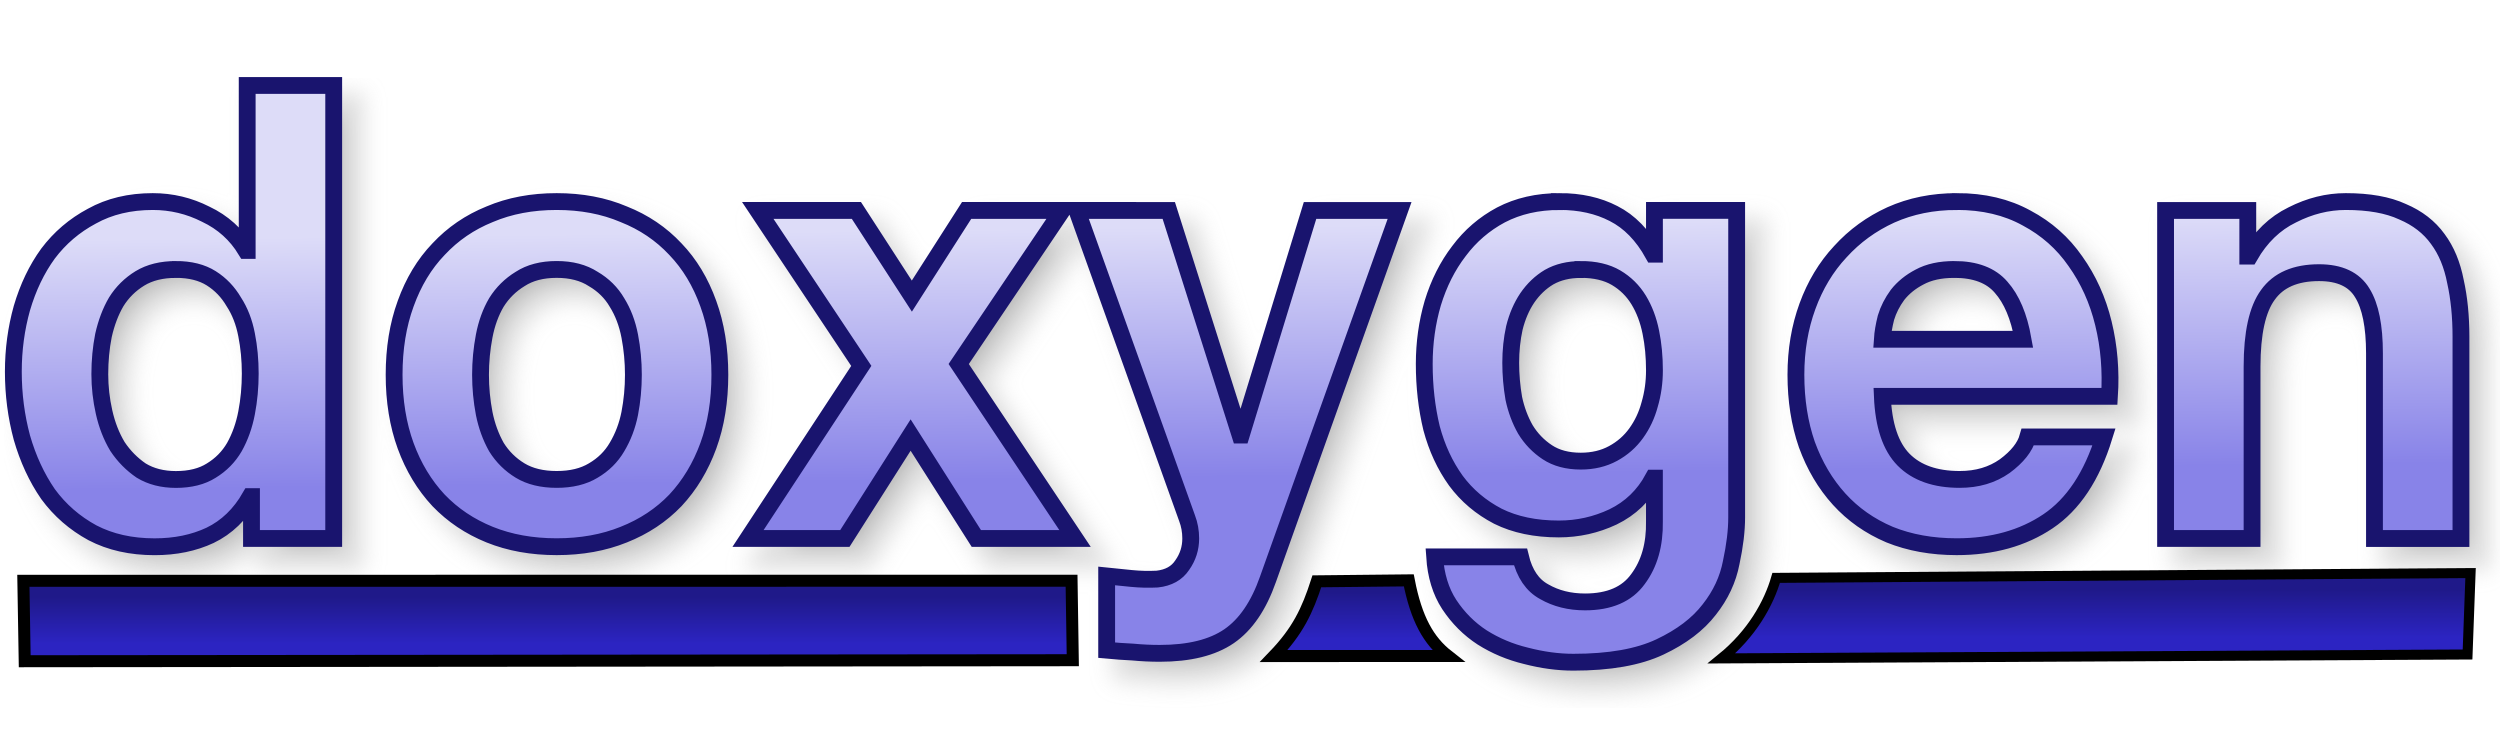
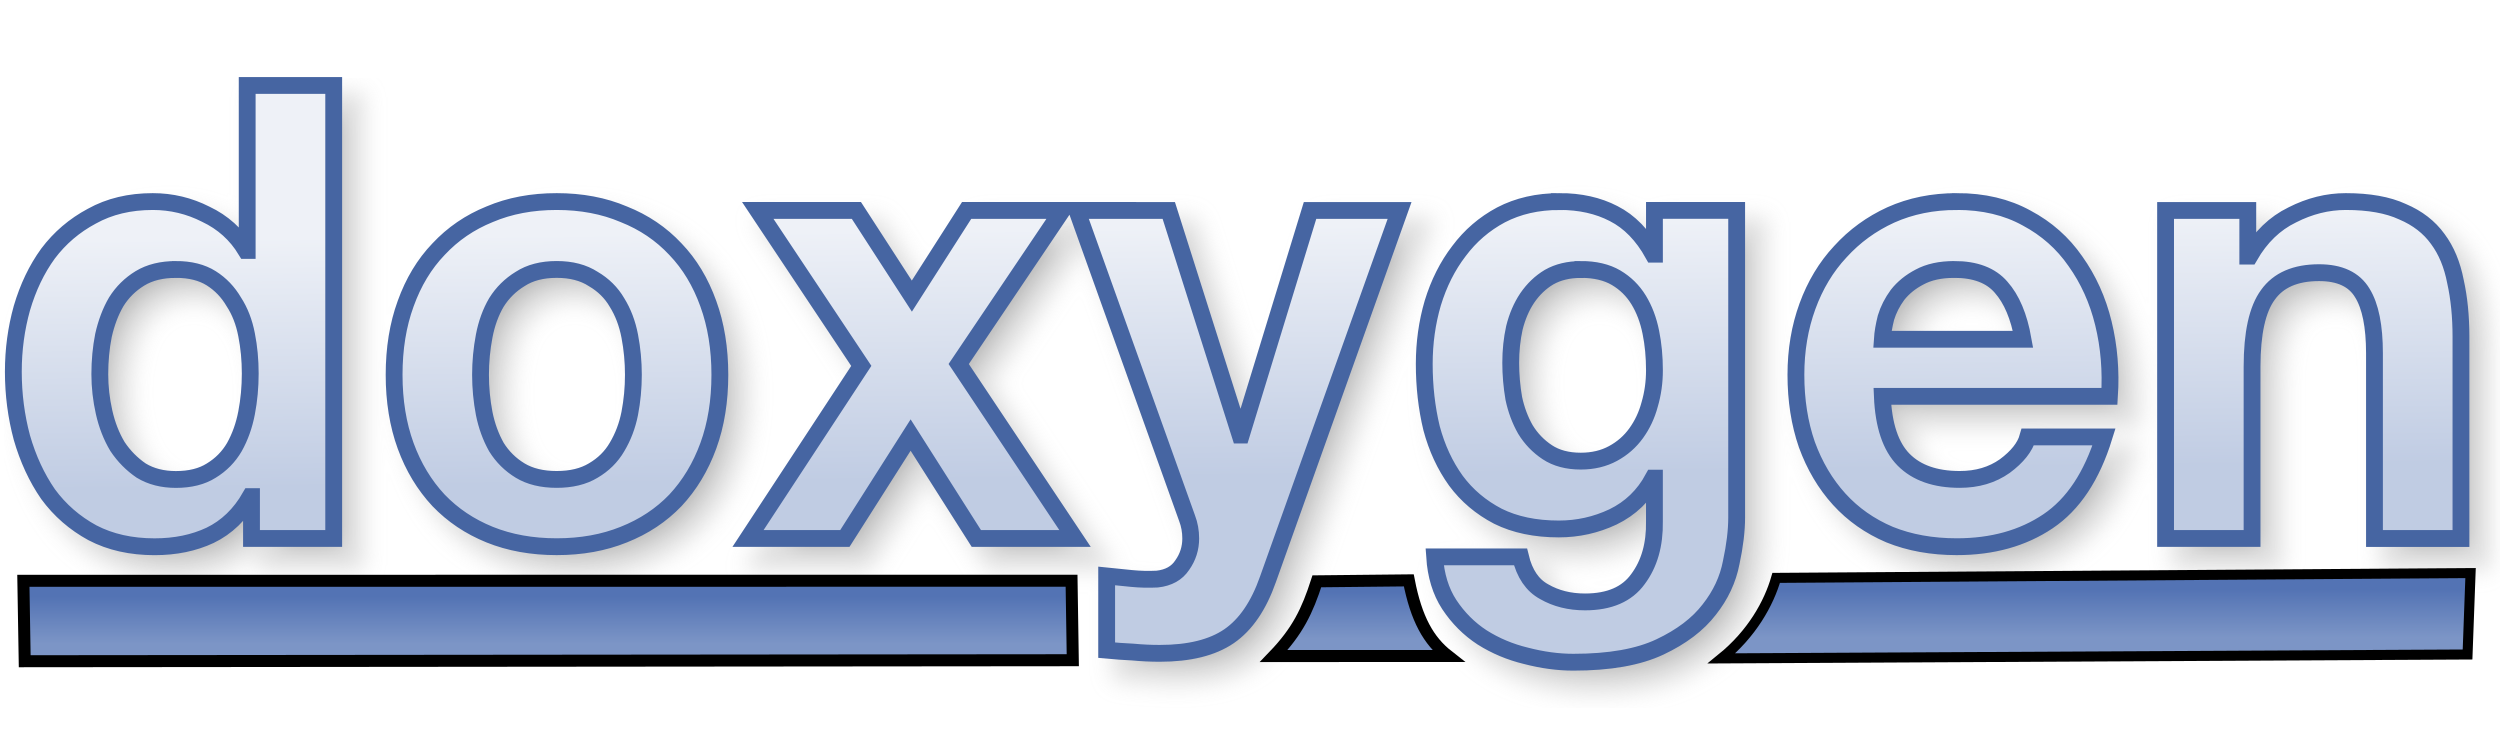
<svg xmlns="http://www.w3.org/2000/svg" xmlns:xlink="http://www.w3.org/1999/xlink" version="1.1" viewBox="0 0 104 31">
  <defs>
    <linearGradient id="a">
-       <stop stop-color="#1F1989" offset="0" />
-       <stop stop-color="#2C24C2" offset="1" />
+       <stop stop-color="#5373B4" offset="0" />
+       <stop stop-color="#7C95C6" offset="1" />
    </linearGradient>
    <linearGradient id="d" x1="31.474" x2="31.474" y1="24.821" y2="26.773" gradientUnits="userSpaceOnUse" xlink:href="#a" />
    <linearGradient id="c" x1="31.474" x2="31.474" y1="24.821" y2="26.773" gradientTransform="matrix(.6816 0 0 1.0248 72.391 -.91809)" gradientUnits="userSpaceOnUse" xlink:href="#a" />
    <linearGradient id="b" x1="56.295" x2="56.295" y1="24.622" y2="26.574" gradientUnits="userSpaceOnUse" xlink:href="#a" />
    <linearGradient id="e" x1="49.067" x2="48.956" y1="19.719" y2="9.523" gradientTransform="matrix(.97968 0 0 1.0207 -.25579 -.25579)" gradientUnits="userSpaceOnUse">
-       <stop stop-color="#8883E8" offset="0" />
-       <stop stop-color="#DDDCF8" offset="1" />
+       <stop stop-color="#C0CCE3" offset="0" />
+       <stop stop-color="#EEF1F7" offset="1" />
    </linearGradient>
    <filter id="f" x="-.011" y="-.045" width="1.021" height="1.091" color-interpolation-filters="sRGB">
      <feGaussianBlur stdDeviation="0.453" />
    </filter>
  </defs>
  <g>
    <path transform="translate(-2.5759 -27.848)" d="m13.609 32.203v6.863h-0.051c-0.405-0.669-0.963-1.171-1.672-1.506-0.692-0.352-1.428-0.527-2.205-0.527-0.963 0-1.807 0.203-2.533 0.607-0.726 0.387-1.334 0.906-1.824 1.557-0.473 0.651-0.835 1.409-1.088 2.272-0.236 0.845-0.355 1.724-0.355 2.639 0 0.95 0.119 1.864 0.355 2.744 0.253 0.88 0.615 1.663 1.088 2.35 0.49 0.669 1.107 1.207 1.85 1.611 0.743 0.387 1.604 0.58 2.584 0.58 0.861 0 1.631-0.158 2.307-0.475 0.692-0.334 1.25-0.872 1.672-1.611h0.051v1.742h3.42v-18.846zm12.875 4.83c-1.03 0-1.96 0.175-2.787 0.527-0.828 0.334-1.536 0.82-2.127 1.453-0.591 0.616-1.048 1.372-1.369 2.269-0.321 0.88-0.48 1.866-0.48 2.957s0.16 2.075 0.48 2.955c0.321 0.88 0.778 1.636 1.369 2.269 0.591 0.616 1.299 1.091 2.127 1.426 0.828 0.334 1.757 0.502 2.787 0.502 1.03 0 1.96-0.168 2.787-0.502 0.844-0.334 1.561-0.81 2.152-1.426 0.591-0.633 1.048-1.39 1.369-2.269 0.321-0.88 0.48-1.864 0.48-2.955s-0.16-2.077-0.48-2.957c-0.321-0.897-0.778-1.654-1.369-2.269-0.591-0.633-1.308-1.119-2.152-1.453-0.828-0.352-1.757-0.527-2.787-0.527zm41.715 0c-0.912 0-1.722 0.185-2.432 0.555-0.692 0.37-1.275 0.87-1.748 1.504-0.473 0.616-0.837 1.337-1.09 2.164-0.236 0.809-0.354 1.655-0.354 2.535 0 0.933 0.1 1.821 0.303 2.666 0.22 0.827 0.558 1.556 1.014 2.189 0.456 0.616 1.039 1.109 1.748 1.478 0.709 0.352 1.554 0.529 2.533 0.529 0.794 0 1.545-0.168 2.254-0.502 0.726-0.352 1.283-0.89 1.672-1.611h0.051v1.795c0.017 0.968-0.211 1.769-0.684 2.402-0.456 0.633-1.19 0.951-2.203 0.951-0.642 0-1.208-0.142-1.697-0.424-0.49-0.264-0.819-0.747-0.988-1.451h-3.572c0.051 0.774 0.253 1.435 0.607 1.98 0.372 0.563 0.829 1.019 1.369 1.371 0.557 0.352 1.166 0.607 1.824 0.766 0.676 0.176 1.333 0.266 1.975 0.266 1.503 0 2.703-0.212 3.598-0.635 0.895-0.422 1.58-0.941 2.053-1.557 0.473-0.598 0.777-1.249 0.912-1.953 0.152-0.704 0.227-1.329 0.227-1.875v-12.775h-3.42v1.822h-0.051c-0.439-0.792-0.988-1.355-1.647-1.69-0.642-0.334-1.393-0.502-2.254-0.502zm16.523 0c-0.996 0-1.909 0.185-2.736 0.555-0.811 0.37-1.512 0.88-2.103 1.531-0.591 0.633-1.046 1.39-1.367 2.269s-0.48 1.831-0.48 2.852c0 1.056 0.151 2.022 0.455 2.902 0.321 0.88 0.768 1.636 1.342 2.269 0.574 0.633 1.276 1.127 2.103 1.478 0.828 0.334 1.757 0.502 2.787 0.502 1.486 0 2.752-0.353 3.799-1.057 1.047-0.704 1.825-1.873 2.332-3.51h-3.168c-0.118 0.422-0.439 0.828-0.963 1.215-0.524 0.37-1.147 0.553-1.873 0.553-1.013 0-1.792-0.273-2.332-0.818-0.54-0.545-0.836-1.425-0.887-2.639h9.449c0.068-1.056-0.016-2.067-0.252-3.035-0.236-0.968-0.626-1.829-1.166-2.586-0.524-0.757-1.2-1.355-2.027-1.795-0.828-0.458-1.797-0.688-2.912-0.688zm16.189 0c-0.76 0-1.502 0.185-2.228 0.555-0.726 0.352-1.317 0.923-1.773 1.715h-0.076v-1.9h-3.42v13.646h3.598v-7.152c0-1.39 0.219-2.384 0.658-2.982 0.439-0.616 1.149-0.924 2.129-0.924 0.861 0 1.461 0.281 1.799 0.844 0.338 0.545 0.506 1.382 0.506 2.508v7.707h3.598v-8.393c0-0.845-0.076-1.611-0.229-2.297-0.135-0.704-0.38-1.292-0.734-1.768-0.355-0.493-0.844-0.873-1.469-1.137-0.608-0.282-1.395-0.422-2.357-0.422zm-66.063 0.369 4.307 6.467-4.713 7.18h4.029l2.736-4.303 2.734 4.303h4.106l-4.84-7.258 4.307-6.389h-3.977l-2.279 3.564-2.307-3.564zm13.275 0 4.584 12.803c0.101 0.264 0.152 0.545 0.152 0.844 0 0.405-0.117 0.775-0.354 1.109-0.22 0.334-0.566 0.527-1.039 0.58-0.355 0.018-0.71 0.01-1.065-0.025-0.355-0.035-0.701-0.07-1.039-0.105v3.088c0.372 0.035 0.735 0.061 1.09 0.078 0.372 0.035 0.744 0.053 1.115 0.053 1.233 0 2.194-0.238 2.887-0.713 0.692-0.475 1.233-1.266 1.621-2.375l5.473-15.336h-3.725l-2.861 9.344h-0.051l-2.965-9.344zm-37.48 2.455c0.591 0 1.082 0.123 1.471 0.369 0.388 0.246 0.699 0.572 0.936 0.977 0.253 0.387 0.432 0.845 0.533 1.373 0.101 0.51 0.152 1.048 0.152 1.611 0 0.563-0.051 1.107-0.152 1.635-0.101 0.528-0.271 1.004-0.508 1.426-0.236 0.405-0.556 0.73-0.961 0.977-0.388 0.246-0.88 0.369-1.471 0.369-0.557 0-1.038-0.123-1.443-0.369-0.388-0.264-0.718-0.597-0.988-1.002-0.253-0.422-0.438-0.898-0.557-1.426s-0.178-1.056-0.178-1.584c-1e-7 -0.563 0.051-1.099 0.152-1.609 0.118-0.528 0.295-0.996 0.531-1.4 0.253-0.405 0.583-0.73 0.988-0.977 0.405-0.246 0.903-0.369 1.494-0.369zm15.84 0c0.608 0 1.114 0.133 1.52 0.396 0.422 0.246 0.752 0.572 0.988 0.977 0.253 0.405 0.43 0.871 0.531 1.398 0.101 0.528 0.152 1.066 0.152 1.611 0 0.545-0.051 1.081-0.152 1.609-0.101 0.51-0.278 0.976-0.531 1.398-0.236 0.405-0.566 0.73-0.988 0.977-0.405 0.246-0.912 0.369-1.52 0.369-0.608 0-1.114-0.123-1.52-0.369s-0.735-0.572-0.988-0.977c-0.236-0.422-0.406-0.888-0.508-1.398-0.101-0.528-0.152-1.064-0.152-1.609 0-0.545 0.051-1.083 0.152-1.611 0.101-0.528 0.271-0.994 0.508-1.398 0.253-0.405 0.583-0.73 0.988-0.977 0.405-0.264 0.912-0.396 1.52-0.396zm42.602 0c0.591 0 1.08 0.115 1.469 0.344 0.388 0.229 0.701 0.537 0.938 0.924 0.236 0.387 0.406 0.835 0.508 1.346 0.101 0.493 0.15 1.021 0.15 1.584 0 0.493-0.066 0.968-0.201 1.426-0.118 0.44-0.305 0.836-0.559 1.188-0.253 0.352-0.574 0.633-0.963 0.844-0.388 0.211-0.835 0.318-1.342 0.318-0.557 0-1.021-0.125-1.393-0.371-0.372-0.246-0.676-0.562-0.912-0.949-0.22-0.387-0.381-0.818-0.482-1.293-0.084-0.493-0.127-0.986-0.127-1.478 0-0.51 0.051-0.994 0.152-1.451 0.118-0.475 0.297-0.89 0.533-1.242 0.253-0.37 0.557-0.66 0.912-0.871 0.372-0.211 0.81-0.316 1.316-0.316zm15.535 0c0.878 0 1.529 0.248 1.951 0.74 0.439 0.493 0.743 1.214 0.912 2.164h-5.854c0.017-0.264 0.068-0.564 0.152-0.898 0.101-0.334 0.263-0.65 0.482-0.949 0.236-0.299 0.541-0.547 0.912-0.74 0.388-0.211 0.869-0.316 1.443-0.316z" filter="url(#f)" opacity=".3" stroke="#969696" />
    <path d="m0.972 24.161 43.605-0.002 0.051 3.306-43.6 0.042z" fill="url(#d)" stroke="#000" stroke-width=".5" />
-     <path d="m10.283 3.555v6.863h-0.051c-0.405-0.669-0.963-1.171-1.672-1.506-0.692-0.352-1.428-0.527-2.205-0.527-0.963 0-1.807 0.203-2.533 0.607-0.726 0.387-1.334 0.906-1.824 1.557-0.473 0.651-0.835 1.409-1.088 2.272-0.236 0.845-0.355 1.724-0.355 2.639 0 0.95 0.119 1.864 0.355 2.744 0.253 0.88 0.615 1.663 1.088 2.35 0.49 0.669 1.107 1.207 1.85 1.611 0.743 0.387 1.604 0.58 2.584 0.58 0.861 0 1.631-0.158 2.307-0.475 0.692-0.334 1.25-0.872 1.672-1.611h0.051v1.742h3.42v-18.846zm12.875 4.83c-1.03 0-1.96 0.175-2.787 0.527-0.828 0.334-1.536 0.82-2.127 1.453-0.591 0.616-1.048 1.372-1.369 2.269-0.321 0.88-0.48 1.866-0.48 2.957s0.16 2.075 0.48 2.955c0.321 0.88 0.778 1.636 1.369 2.269 0.591 0.616 1.299 1.091 2.127 1.426 0.828 0.334 1.757 0.502 2.787 0.502 1.03 0 1.96-0.168 2.787-0.502 0.844-0.334 1.561-0.81 2.152-1.426 0.591-0.633 1.048-1.39 1.369-2.269 0.321-0.88 0.48-1.864 0.48-2.955s-0.16-2.077-0.48-2.957c-0.321-0.897-0.778-1.654-1.369-2.269-0.591-0.633-1.308-1.119-2.152-1.453-0.828-0.352-1.757-0.527-2.787-0.527zm41.715 0c-0.912 0-1.722 0.185-2.432 0.555-0.692 0.37-1.275 0.87-1.748 1.504-0.473 0.616-0.837 1.337-1.09 2.164-0.236 0.809-0.354 1.655-0.354 2.535 0 0.933 0.1 1.821 0.303 2.666 0.22 0.827 0.558 1.556 1.014 2.189 0.456 0.616 1.039 1.109 1.748 1.478 0.709 0.352 1.554 0.529 2.533 0.529 0.794 0 1.545-0.168 2.254-0.502 0.726-0.352 1.283-0.89 1.672-1.611h0.051v1.795c0.017 0.968-0.211 1.769-0.684 2.402-0.456 0.633-1.19 0.951-2.203 0.951-0.642 0-1.208-0.142-1.697-0.424-0.49-0.264-0.819-0.747-0.988-1.451h-3.572c0.051 0.774 0.253 1.435 0.607 1.98 0.372 0.563 0.829 1.019 1.369 1.371 0.557 0.352 1.166 0.607 1.824 0.766 0.676 0.176 1.333 0.266 1.975 0.266 1.503 0 2.703-0.212 3.598-0.635 0.895-0.422 1.58-0.941 2.053-1.557 0.473-0.598 0.777-1.249 0.912-1.953 0.152-0.704 0.227-1.329 0.227-1.875v-12.775h-3.42v1.822h-0.051c-0.439-0.792-0.988-1.355-1.647-1.69-0.642-0.334-1.393-0.502-2.254-0.502zm16.523 0c-0.996 0-1.909 0.185-2.736 0.555-0.811 0.37-1.512 0.88-2.103 1.531-0.591 0.633-1.046 1.39-1.367 2.269s-0.48 1.831-0.48 2.852c0 1.056 0.151 2.022 0.455 2.902 0.321 0.88 0.768 1.636 1.342 2.269 0.574 0.633 1.276 1.127 2.103 1.478 0.828 0.334 1.757 0.502 2.787 0.502 1.486 0 2.752-0.353 3.799-1.057 1.047-0.704 1.825-1.873 2.332-3.51h-3.168c-0.118 0.422-0.439 0.828-0.963 1.215-0.524 0.37-1.147 0.553-1.873 0.553-1.013 0-1.792-0.273-2.332-0.818-0.54-0.545-0.836-1.425-0.887-2.639h9.449c0.068-1.056-0.016-2.067-0.252-3.035-0.236-0.968-0.626-1.829-1.166-2.586-0.524-0.757-1.2-1.355-2.027-1.795-0.828-0.458-1.797-0.688-2.912-0.688zm16.189 0c-0.76 0-1.502 0.185-2.228 0.555-0.726 0.352-1.317 0.923-1.773 1.715h-0.076v-1.9h-3.42v13.646h3.598v-7.152c0-1.39 0.219-2.384 0.658-2.982 0.439-0.616 1.149-0.924 2.129-0.924 0.861 0 1.461 0.281 1.799 0.844 0.338 0.545 0.506 1.382 0.506 2.508v7.707h3.598v-8.393c0-0.845-0.076-1.611-0.229-2.297-0.135-0.704-0.38-1.292-0.734-1.768-0.355-0.493-0.844-0.873-1.469-1.137-0.608-0.282-1.395-0.422-2.357-0.422zm-66.062 0.369 4.307 6.467-4.713 7.18h4.029l2.736-4.303 2.734 4.303h4.106l-4.84-7.258 4.307-6.389h-3.977l-2.279 3.564-2.307-3.564zm13.275 0 4.584 12.803c0.101 0.264 0.152 0.545 0.152 0.844 0 0.405-0.117 0.775-0.354 1.109-0.22 0.334-0.566 0.527-1.039 0.58-0.355 0.018-0.71 0.01-1.065-0.025-0.355-0.035-0.701-0.07-1.039-0.105v3.088c0.372 0.035 0.735 0.061 1.09 0.078 0.372 0.035 0.744 0.053 1.115 0.053 1.233 0 2.194-0.238 2.887-0.713 0.692-0.475 1.233-1.266 1.621-2.375l5.473-15.336h-3.725l-2.861 9.344h-0.051l-2.965-9.344zm-37.48 2.455c0.591 0 1.082 0.123 1.471 0.369s0.699 0.572 0.936 0.977c0.253 0.387 0.432 0.845 0.533 1.373 0.101 0.51 0.152 1.048 0.152 1.611 0 0.563-0.051 1.107-0.152 1.635-0.101 0.528-0.271 1.004-0.508 1.426-0.236 0.405-0.556 0.73-0.961 0.977-0.388 0.246-0.88 0.369-1.471 0.369-0.557 0-1.038-0.123-1.443-0.369-0.388-0.264-0.718-0.597-0.988-1.002-0.253-0.422-0.438-0.898-0.557-1.426s-0.178-1.056-0.178-1.584c-1e-7 -0.563 0.051-1.099 0.152-1.609 0.118-0.528 0.295-0.996 0.531-1.4 0.253-0.405 0.583-0.73 0.988-0.977 0.405-0.246 0.903-0.369 1.494-0.369zm15.84 0c0.608 0 1.114 0.133 1.52 0.396 0.422 0.246 0.752 0.572 0.988 0.977 0.253 0.405 0.43 0.871 0.531 1.398 0.101 0.528 0.152 1.066 0.152 1.611 0 0.545-0.051 1.081-0.152 1.609-0.101 0.51-0.278 0.976-0.531 1.398-0.236 0.405-0.566 0.73-0.988 0.977-0.405 0.246-0.912 0.369-1.52 0.369-0.608 0-1.114-0.123-1.52-0.369s-0.735-0.572-0.988-0.977c-0.236-0.422-0.406-0.888-0.508-1.398-0.101-0.528-0.152-1.064-0.152-1.609 0-0.545 0.051-1.083 0.152-1.611 0.101-0.528 0.271-0.994 0.508-1.398 0.253-0.405 0.583-0.73 0.988-0.977 0.405-0.264 0.912-0.396 1.52-0.396zm42.602 0c0.591 0 1.08 0.115 1.469 0.344 0.388 0.229 0.701 0.537 0.938 0.924 0.236 0.387 0.406 0.835 0.508 1.346 0.101 0.493 0.15 1.021 0.15 1.584 0 0.493-0.066 0.968-0.201 1.426-0.118 0.44-0.305 0.836-0.559 1.188-0.253 0.352-0.574 0.633-0.963 0.844-0.388 0.211-0.835 0.318-1.342 0.318-0.557 0-1.021-0.125-1.393-0.371-0.372-0.246-0.676-0.562-0.912-0.949-0.22-0.387-0.381-0.818-0.482-1.293-0.084-0.493-0.127-0.986-0.127-1.478 0-0.51 0.051-0.994 0.152-1.451 0.118-0.475 0.297-0.89 0.533-1.242 0.253-0.37 0.557-0.66 0.912-0.871 0.372-0.211 0.81-0.316 1.316-0.316zm15.535 0c0.878 0 1.529 0.248 1.951 0.74 0.439 0.493 0.743 1.214 0.912 2.164h-5.854c0.017-0.264 0.068-0.564 0.152-0.898 0.101-0.334 0.263-0.65 0.482-0.949 0.236-0.299 0.541-0.547 0.912-0.74 0.388-0.211 0.869-0.316 1.443-0.316z" fill="url(#e)" stroke="#19146E" stroke-width=".7" />
+     <path d="m10.283 3.555v6.863h-0.051c-0.405-0.669-0.963-1.171-1.672-1.506-0.692-0.352-1.428-0.527-2.205-0.527-0.963 0-1.807 0.203-2.533 0.607-0.726 0.387-1.334 0.906-1.824 1.557-0.473 0.651-0.835 1.409-1.088 2.272-0.236 0.845-0.355 1.724-0.355 2.639 0 0.95 0.119 1.864 0.355 2.744 0.253 0.88 0.615 1.663 1.088 2.35 0.49 0.669 1.107 1.207 1.85 1.611 0.743 0.387 1.604 0.58 2.584 0.58 0.861 0 1.631-0.158 2.307-0.475 0.692-0.334 1.25-0.872 1.672-1.611h0.051v1.742h3.42v-18.846zm12.875 4.83c-1.03 0-1.96 0.175-2.787 0.527-0.828 0.334-1.536 0.82-2.127 1.453-0.591 0.616-1.048 1.372-1.369 2.269-0.321 0.88-0.48 1.866-0.48 2.957s0.16 2.075 0.48 2.955c0.321 0.88 0.778 1.636 1.369 2.269 0.591 0.616 1.299 1.091 2.127 1.426 0.828 0.334 1.757 0.502 2.787 0.502 1.03 0 1.96-0.168 2.787-0.502 0.844-0.334 1.561-0.81 2.152-1.426 0.591-0.633 1.048-1.39 1.369-2.269 0.321-0.88 0.48-1.864 0.48-2.955s-0.16-2.077-0.48-2.957c-0.321-0.897-0.778-1.654-1.369-2.269-0.591-0.633-1.308-1.119-2.152-1.453-0.828-0.352-1.757-0.527-2.787-0.527zm41.715 0c-0.912 0-1.722 0.185-2.432 0.555-0.692 0.37-1.275 0.87-1.748 1.504-0.473 0.616-0.837 1.337-1.09 2.164-0.236 0.809-0.354 1.655-0.354 2.535 0 0.933 0.1 1.821 0.303 2.666 0.22 0.827 0.558 1.556 1.014 2.189 0.456 0.616 1.039 1.109 1.748 1.478 0.709 0.352 1.554 0.529 2.533 0.529 0.794 0 1.545-0.168 2.254-0.502 0.726-0.352 1.283-0.89 1.672-1.611h0.051v1.795c0.017 0.968-0.211 1.769-0.684 2.402-0.456 0.633-1.19 0.951-2.203 0.951-0.642 0-1.208-0.142-1.697-0.424-0.49-0.264-0.819-0.747-0.988-1.451h-3.572c0.051 0.774 0.253 1.435 0.607 1.98 0.372 0.563 0.829 1.019 1.369 1.371 0.557 0.352 1.166 0.607 1.824 0.766 0.676 0.176 1.333 0.266 1.975 0.266 1.503 0 2.703-0.212 3.598-0.635 0.895-0.422 1.58-0.941 2.053-1.557 0.473-0.598 0.777-1.249 0.912-1.953 0.152-0.704 0.227-1.329 0.227-1.875v-12.775h-3.42v1.822h-0.051c-0.439-0.792-0.988-1.355-1.647-1.69-0.642-0.334-1.393-0.502-2.254-0.502zm16.523 0c-0.996 0-1.909 0.185-2.736 0.555-0.811 0.37-1.512 0.88-2.103 1.531-0.591 0.633-1.046 1.39-1.367 2.269s-0.48 1.831-0.48 2.852c0 1.056 0.151 2.022 0.455 2.902 0.321 0.88 0.768 1.636 1.342 2.269 0.574 0.633 1.276 1.127 2.103 1.478 0.828 0.334 1.757 0.502 2.787 0.502 1.486 0 2.752-0.353 3.799-1.057 1.047-0.704 1.825-1.873 2.332-3.51h-3.168c-0.118 0.422-0.439 0.828-0.963 1.215-0.524 0.37-1.147 0.553-1.873 0.553-1.013 0-1.792-0.273-2.332-0.818-0.54-0.545-0.836-1.425-0.887-2.639h9.449c0.068-1.056-0.016-2.067-0.252-3.035-0.236-0.968-0.626-1.829-1.166-2.586-0.524-0.757-1.2-1.355-2.027-1.795-0.828-0.458-1.797-0.688-2.912-0.688zm16.189 0c-0.76 0-1.502 0.185-2.228 0.555-0.726 0.352-1.317 0.923-1.773 1.715h-0.076v-1.9h-3.42v13.646h3.598v-7.152c0-1.39 0.219-2.384 0.658-2.982 0.439-0.616 1.149-0.924 2.129-0.924 0.861 0 1.461 0.281 1.799 0.844 0.338 0.545 0.506 1.382 0.506 2.508v7.707h3.598v-8.393c0-0.845-0.076-1.611-0.229-2.297-0.135-0.704-0.38-1.292-0.734-1.768-0.355-0.493-0.844-0.873-1.469-1.137-0.608-0.282-1.395-0.422-2.357-0.422zm-66.062 0.369 4.307 6.467-4.713 7.18h4.029l2.736-4.303 2.734 4.303h4.106l-4.84-7.258 4.307-6.389h-3.977l-2.279 3.564-2.307-3.564zm13.275 0 4.584 12.803c0.101 0.264 0.152 0.545 0.152 0.844 0 0.405-0.117 0.775-0.354 1.109-0.22 0.334-0.566 0.527-1.039 0.58-0.355 0.018-0.71 0.01-1.065-0.025-0.355-0.035-0.701-0.07-1.039-0.105v3.088c0.372 0.035 0.735 0.061 1.09 0.078 0.372 0.035 0.744 0.053 1.115 0.053 1.233 0 2.194-0.238 2.887-0.713 0.692-0.475 1.233-1.266 1.621-2.375l5.473-15.336h-3.725l-2.861 9.344h-0.051l-2.965-9.344zm-37.48 2.455c0.591 0 1.082 0.123 1.471 0.369s0.699 0.572 0.936 0.977c0.253 0.387 0.432 0.845 0.533 1.373 0.101 0.51 0.152 1.048 0.152 1.611 0 0.563-0.051 1.107-0.152 1.635-0.101 0.528-0.271 1.004-0.508 1.426-0.236 0.405-0.556 0.73-0.961 0.977-0.388 0.246-0.88 0.369-1.471 0.369-0.557 0-1.038-0.123-1.443-0.369-0.388-0.264-0.718-0.597-0.988-1.002-0.253-0.422-0.438-0.898-0.557-1.426s-0.178-1.056-0.178-1.584c-1e-7 -0.563 0.051-1.099 0.152-1.609 0.118-0.528 0.295-0.996 0.531-1.4 0.253-0.405 0.583-0.73 0.988-0.977 0.405-0.246 0.903-0.369 1.494-0.369zm15.84 0c0.608 0 1.114 0.133 1.52 0.396 0.422 0.246 0.752 0.572 0.988 0.977 0.253 0.405 0.43 0.871 0.531 1.398 0.101 0.528 0.152 1.066 0.152 1.611 0 0.545-0.051 1.081-0.152 1.609-0.101 0.51-0.278 0.976-0.531 1.398-0.236 0.405-0.566 0.73-0.988 0.977-0.405 0.246-0.912 0.369-1.52 0.369-0.608 0-1.114-0.123-1.52-0.369s-0.735-0.572-0.988-0.977c-0.236-0.422-0.406-0.888-0.508-1.398-0.101-0.528-0.152-1.064-0.152-1.609 0-0.545 0.051-1.083 0.152-1.611 0.101-0.528 0.271-0.994 0.508-1.398 0.253-0.405 0.583-0.73 0.988-0.977 0.405-0.264 0.912-0.396 1.52-0.396zm42.602 0c0.591 0 1.08 0.115 1.469 0.344 0.388 0.229 0.701 0.537 0.938 0.924 0.236 0.387 0.406 0.835 0.508 1.346 0.101 0.493 0.15 1.021 0.15 1.584 0 0.493-0.066 0.968-0.201 1.426-0.118 0.44-0.305 0.836-0.559 1.188-0.253 0.352-0.574 0.633-0.963 0.844-0.388 0.211-0.835 0.318-1.342 0.318-0.557 0-1.021-0.125-1.393-0.371-0.372-0.246-0.676-0.562-0.912-0.949-0.22-0.387-0.381-0.818-0.482-1.293-0.084-0.493-0.127-0.986-0.127-1.478 0-0.51 0.051-0.994 0.152-1.451 0.118-0.475 0.297-0.89 0.533-1.242 0.253-0.37 0.557-0.66 0.912-0.871 0.372-0.211 0.81-0.316 1.316-0.316zm15.535 0c0.878 0 1.529 0.248 1.951 0.74 0.439 0.493 0.743 1.214 0.912 2.164h-5.854c0.017-0.264 0.068-0.564 0.152-0.898 0.101-0.334 0.263-0.65 0.482-0.949 0.236-0.299 0.541-0.547 0.912-0.74 0.388-0.211 0.869-0.316 1.443-0.316z" fill="url(#e)" stroke="#4665A2" stroke-width=".7" />
    <path d="m52.988 27.291c0.996-1.036 1.394-1.873 1.793-3.108l3.825-0.04c0.311 1.61 0.824 2.514 1.633 3.147z" fill="url(#b)" stroke="#000" stroke-width=".5" />
    <path d="m73.89 24.04 28.885-0.201-0.125 3.388-31.033 0.162c1.262-1.023 1.966-2.286 2.272-3.349z" fill="url(#c)" stroke="#000" stroke-width=".418" />
  </g>
</svg>
